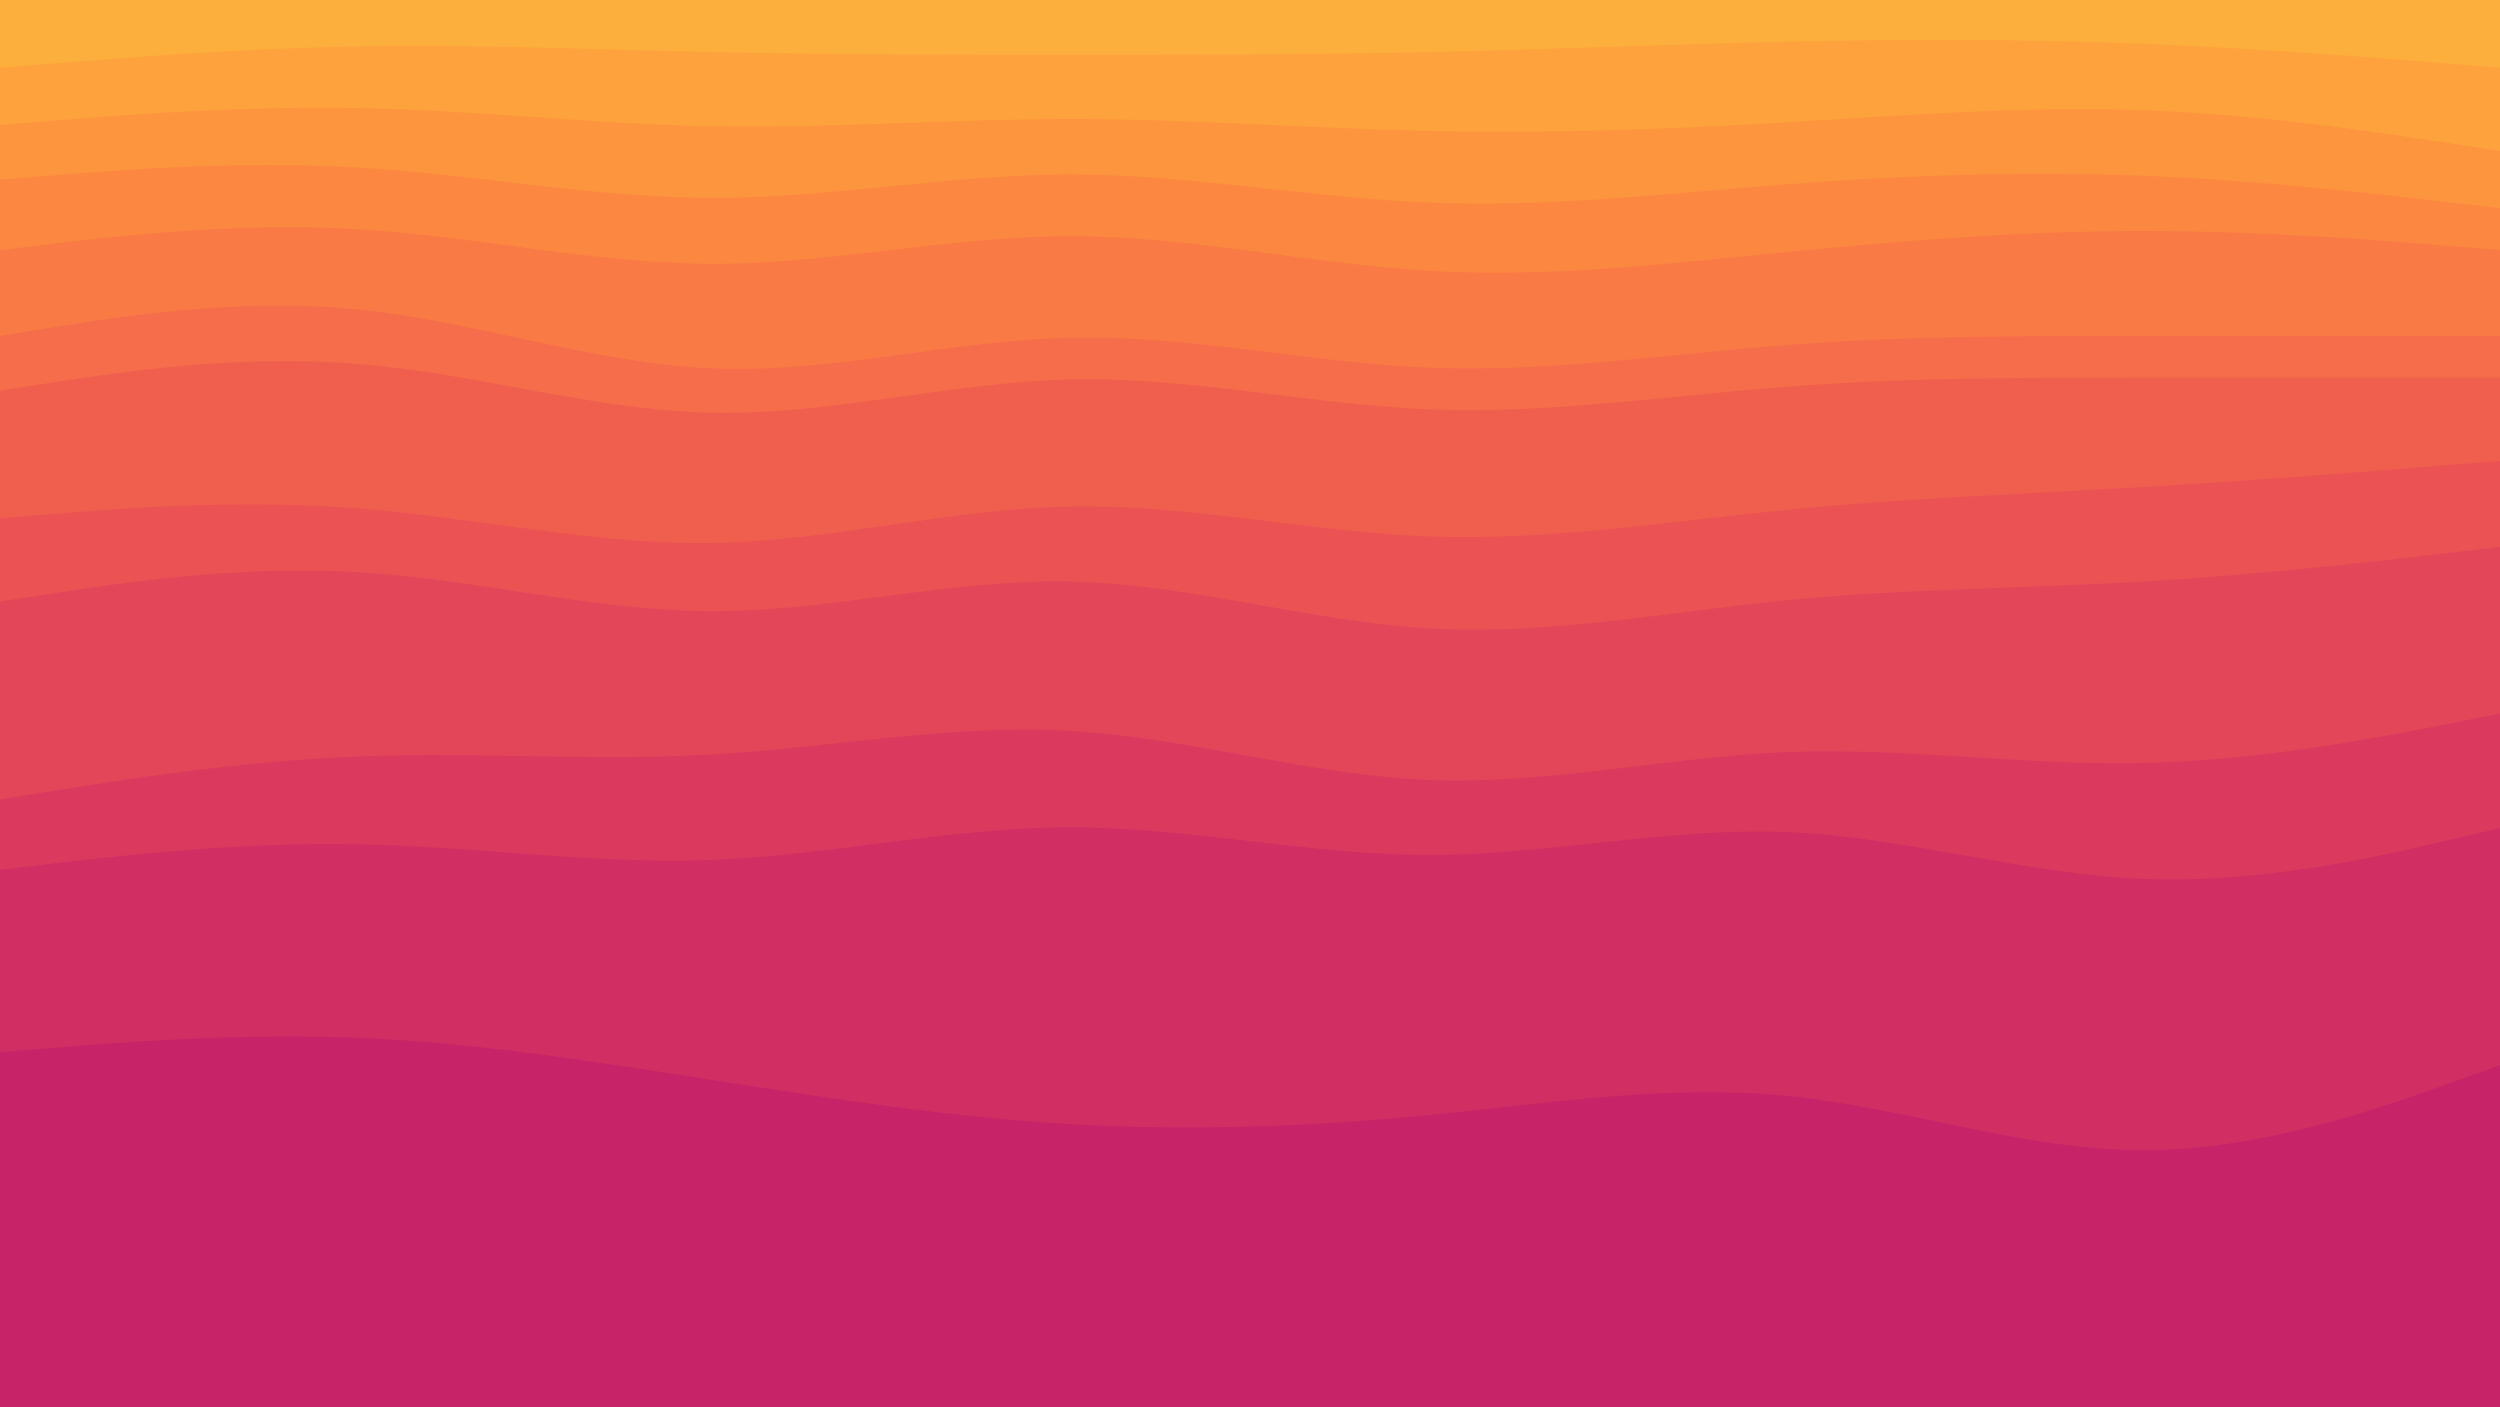
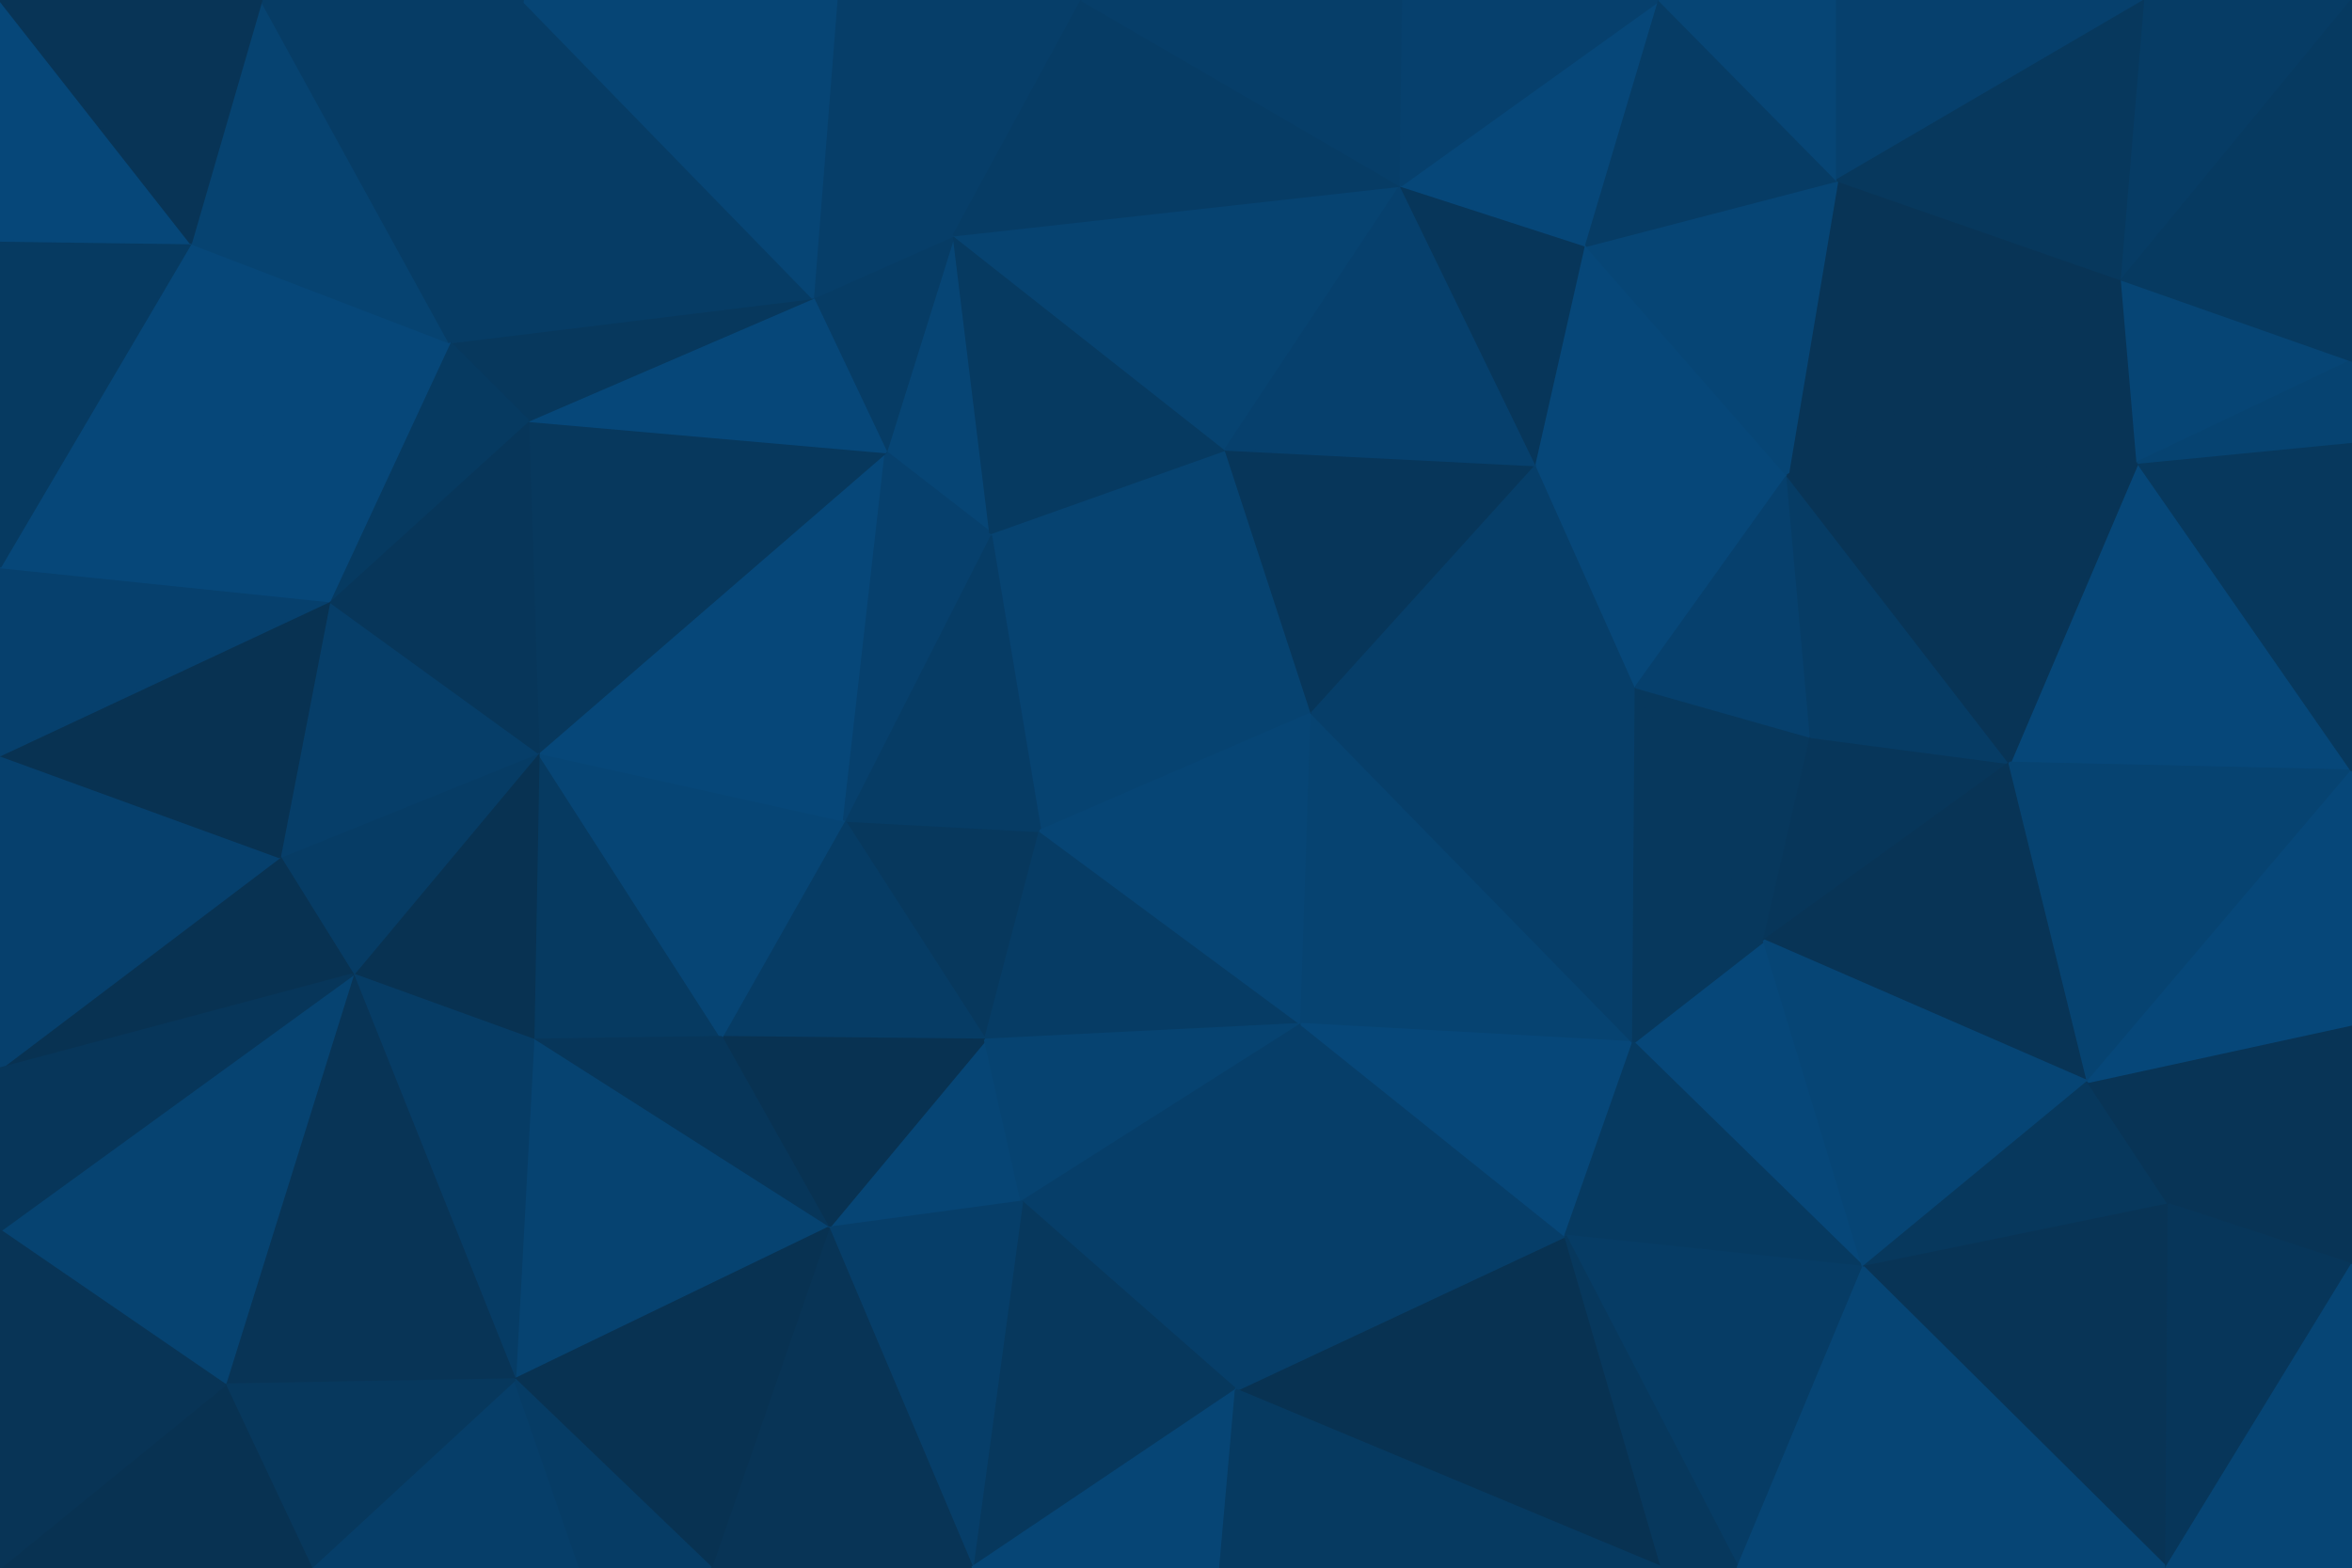
- <svg xmlns="http://www.w3.org/2000/svg" id="visual" viewBox="0 0 960 540" width="960" height="540" version="1.1">
-   <path d="M0 28L22.8 26.2C45.7 24.3 91.3 20.7 137 19.8C182.7 19 228.3 21 274 22C319.7 23 365.3 23 411.2 23C457 23 503 23 548.8 22C594.7 21 640.3 19 686 18C731.7 17 777.3 17 823 18.8C868.7 20.7 914.3 24.3 937.2 26.2L960 28L960 0L937.2 0C914.3 0 868.7 0 823 0C777.3 0 731.7 0 686 0C640.3 0 594.7 0 548.8 0C503 0 457 0 411.2 0C365.3 0 319.7 0 274 0C228.3 0 182.7 0 137 0C91.3 0 45.7 0 22.8 0L0 0Z" fill="#fcaf3c" />
-   <path d="M0 50L22.8 48.2C45.7 46.3 91.3 42.7 137 43.5C182.7 44.3 228.3 49.7 274 50.5C319.7 51.3 365.3 47.7 411.2 47.7C457 47.7 503 51.3 548.8 52.3C594.7 53.3 640.3 51.7 686 49C731.7 46.3 777.3 42.7 823 44.3C868.7 46 914.3 53 937.2 56.5L960 60L960 26L937.2 24.2C914.3 22.3 868.7 18.7 823 16.8C777.3 15 731.7 15 686 16C640.3 17 594.7 19 548.8 20C503 21 457 21 411.2 21C365.3 21 319.7 21 274 20C228.3 19 182.7 17 137 17.8C91.3 18.7 45.7 22.3 22.8 24.2L0 26Z" fill="#fda23c" />
-   <path d="M0 71L22.8 69.2C45.7 67.3 91.3 63.7 137 66.3C182.7 69 228.3 78 274 78C319.7 78 365.3 69 411.2 69C457 69 503 78 548.8 79.8C594.7 81.7 640.3 76.3 686 72.8C731.7 69.3 777.3 67.7 823 69.5C868.7 71.3 914.3 76.7 937.2 79.3L960 82L960 58L937.2 54.5C914.3 51 868.7 44 823 42.3C777.3 40.7 731.7 44.3 686 47C640.3 49.7 594.7 51.3 548.8 50.3C503 49.3 457 45.7 411.2 45.7C365.3 45.7 319.7 49.3 274 48.5C228.3 47.7 182.7 42.3 137 41.5C91.3 40.7 45.7 44.3 22.8 46.2L0 48Z" fill="#fd943e" />
-   <path d="M0 98L22.8 95.3C45.7 92.7 91.3 87.3 137 90C182.7 92.7 228.3 103.3 274 103.3C319.7 103.3 365.3 92.7 411.2 92.7C457 92.7 503 103.3 548.8 106C594.7 108.7 640.3 103.3 686 98.8C731.7 94.3 777.3 90.7 823 90.7C868.7 90.7 914.3 94.3 937.2 96.2L960 98L960 80L937.2 77.3C914.3 74.7 868.7 69.3 823 67.5C777.3 65.7 731.7 67.3 686 70.8C640.3 74.3 594.7 79.7 548.8 77.8C503 76 457 67 411.2 67C365.3 67 319.7 76 274 76C228.3 76 182.7 67 137 64.3C91.3 61.7 45.7 65.3 22.8 67.2L0 69Z" fill="#fb8741" />
-   <path d="M0 131L22.8 127.3C45.7 123.7 91.3 116.3 137 120.8C182.7 125.3 228.3 141.7 274 143.5C319.7 145.3 365.3 132.7 411.2 131.7C457 130.7 503 141.3 548.8 143.2C594.7 145 640.3 138 686 134.5C731.7 131 777.3 131 823 131C868.7 131 914.3 131 937.2 131L960 131L960 96L937.2 94.2C914.3 92.3 868.7 88.7 823 88.7C777.3 88.7 731.7 92.3 686 96.8C640.3 101.3 594.7 106.7 548.8 104C503 101.3 457 90.7 411.2 90.7C365.3 90.7 319.7 101.3 274 101.3C228.3 101.3 182.7 90.7 137 88C91.3 85.3 45.7 90.7 22.8 93.3L0 96Z" fill="#f97a45" />
-   <path d="M0 152L22.8 148.5C45.7 145 91.3 138 137 141.7C182.7 145.3 228.3 159.7 274 160.5C319.7 161.3 365.3 148.7 411.2 147.7C457 146.7 503 157.3 548.8 159.2C594.7 161 640.3 154 686 150.5C731.7 147 777.3 147 823 147C868.7 147 914.3 147 937.2 147L960 147L960 129L937.2 129C914.3 129 868.7 129 823 129C777.3 129 731.7 129 686 132.5C640.3 136 594.7 143 548.8 141.2C503 139.3 457 128.7 411.2 129.7C365.3 130.7 319.7 143.3 274 141.5C228.3 139.7 182.7 123.3 137 118.8C91.3 114.3 45.7 121.7 22.8 125.3L0 129Z" fill="#f56d4a" />
-   <path d="M0 201L22.8 199.2C45.7 197.3 91.3 193.7 137 197.2C182.7 200.7 228.3 211.3 274 210.5C319.7 209.7 365.3 197.3 411.2 196.5C457 195.7 503 206.3 548.8 208C594.7 209.7 640.3 202.3 686 197.8C731.7 193.3 777.3 191.7 823 189C868.7 186.3 914.3 182.7 937.2 180.8L960 179L960 145L937.2 145C914.3 145 868.7 145 823 145C777.3 145 731.7 145 686 148.5C640.3 152 594.7 159 548.8 157.2C503 155.3 457 144.7 411.2 145.7C365.3 146.7 319.7 159.3 274 158.5C228.3 157.7 182.7 143.3 137 139.7C91.3 136 45.7 143 22.8 146.5L0 150Z" fill="#f05f4e" />
-   <path d="M0 233L22.8 229.5C45.7 226 91.3 219 137 221.7C182.7 224.3 228.3 236.7 274 236.7C319.7 236.7 365.3 224.3 411.2 225.3C457 226.3 503 240.7 548.8 243.3C594.7 246 640.3 237 686 232.5C731.7 228 777.3 228 823 225.3C868.7 222.7 914.3 217.3 937.2 214.7L960 212L960 177L937.2 178.8C914.3 180.7 868.7 184.3 823 187C777.3 189.7 731.7 191.3 686 195.8C640.3 200.3 594.7 207.7 548.8 206C503 204.3 457 193.7 411.2 194.5C365.3 195.3 319.7 207.7 274 208.5C228.3 209.3 182.7 198.7 137 195.2C91.3 191.7 45.7 195.3 22.8 197.2L0 199Z" fill="#ea5254" />
-   <path d="M0 309L22.8 305.3C45.7 301.7 91.3 294.3 137 292.5C182.7 290.7 228.3 294.3 274 291.7C319.7 289 365.3 280 411.2 282.7C457 285.3 503 299.7 548.8 301.5C594.7 303.3 640.3 292.7 686 290.8C731.7 289 777.3 296 823 295C868.7 294 914.3 285 937.2 280.5L960 276L960 210L937.2 212.7C914.3 215.3 868.7 220.7 823 223.3C777.3 226 731.7 226 686 230.5C640.3 235 594.7 244 548.8 241.3C503 238.7 457 224.3 411.2 223.3C365.3 222.3 319.7 234.7 274 234.7C228.3 234.7 182.7 222.3 137 219.7C91.3 217 45.7 224 22.8 227.5L0 231Z" fill="#e34659" />
-   <path d="M0 336L22.8 333.3C45.7 330.7 91.3 325.3 137 326.2C182.7 327 228.3 334 274 332.2C319.7 330.3 365.3 319.7 411.2 319.7C457 319.7 503 330.3 548.8 330.3C594.7 330.3 640.3 319.7 686 321.5C731.7 323.3 777.3 337.7 823 339.5C868.7 341.3 914.3 330.7 937.2 325.3L960 320L960 274L937.2 278.5C914.3 283 868.7 292 823 293C777.3 294 731.7 287 686 288.8C640.3 290.7 594.7 301.3 548.8 299.5C503 297.7 457 283.3 411.2 280.7C365.3 278 319.7 287 274 289.7C228.3 292.3 182.7 288.7 137 290.5C91.3 292.3 45.7 299.7 22.8 303.3L0 307Z" fill="#db3a5e" />
-   <path d="M0 406L22.8 404.2C45.7 402.3 91.3 398.7 137 400.5C182.7 402.3 228.3 409.7 274 416.8C319.7 424 365.3 431 411.2 433.7C457 436.3 503 434.7 548.8 430.2C594.7 425.7 640.3 418.3 686 422.8C731.7 427.3 777.3 443.7 823 443.7C868.7 443.7 914.3 427.3 937.2 419.2L960 411L960 318L937.2 323.3C914.3 328.7 868.7 339.3 823 337.5C777.3 335.7 731.7 321.3 686 319.5C640.3 317.7 594.7 328.3 548.8 328.3C503 328.3 457 317.7 411.2 317.7C365.3 317.7 319.7 328.3 274 330.2C228.3 332 182.7 325 137 324.2C91.3 323.3 45.7 328.7 22.8 331.3L0 334Z" fill="#d12e63" />
-   <path d="M0 541L22.8 541C45.7 541 91.3 541 137 541C182.7 541 228.3 541 274 541C319.7 541 365.3 541 411.2 541C457 541 503 541 548.8 541C594.7 541 640.3 541 686 541C731.7 541 777.3 541 823 541C868.7 541 914.3 541 937.2 541L960 541L960 409L937.2 417.2C914.3 425.3 868.7 441.7 823 441.7C777.3 441.7 731.7 425.3 686 420.8C640.3 416.3 594.7 423.7 548.8 428.2C503 432.7 457 434.3 411.2 431.7C365.3 429 319.7 422 274 414.8C228.3 407.7 182.7 400.3 137 398.5C91.3 396.7 45.7 400.3 22.8 402.2L0 404Z" fill="#c62368" />
+ <svg xmlns="http://www.w3.org/2000/svg" id="visual" viewBox="0 0 900 600" width="900" height="600" version="1.1">
+   <g stroke-width="1" stroke-linejoin="bevel">
+     <path d="M398 318L323 314L377 398Z" fill="#07385d" stroke="#07385d" />
+     <path d="M323 314L276 397L377 398Z" fill="#063c65" stroke="#063c65" />
+     <path d="M317 470L391 460L377 398Z" fill="#064575" stroke="#064575" />
+     <path d="M377 398L498 392L398 318Z" fill="#063c65" stroke="#063c65" />
+     <path d="M276 397L317 470L377 398Z" fill="#083252" stroke="#083252" />
+     <path d="M391 460L498 392L377 398Z" fill="#064371" stroke="#064371" />
+     <path d="M502 273L379 204L398 318Z" fill="#064371" stroke="#064371" />
+     <path d="M398 318L379 204L323 314Z" fill="#063c65" stroke="#063c65" />
+     <path d="M206 288L204 398L276 397Z" fill="#063a61" stroke="#063a61" />
+     <path d="M206 288L276 397L323 314Z" fill="#064575" stroke="#064575" />
+     <path d="M276 397L204 398L317 470Z" fill="#07365a" stroke="#07365a" />
+     <path d="M498 392L502 273L398 318Z" fill="#064575" stroke="#064575" />
+     <path d="M339 173L206 288L323 314Z" fill="#064779" stroke="#064779" />
+     <path d="M365 90L339 173L379 204Z" fill="#064575" stroke="#064575" />
+     <path d="M379 204L339 173L323 314Z" fill="#06406d" stroke="#06406d" />
+     <path d="M502 273L469 172L379 204Z" fill="#064371" stroke="#064371" />
+     <path d="M391 460L473 532L498 392Z" fill="#063e69" stroke="#063e69" />
+     <path d="M372 600L473 532L391 460Z" fill="#07385d" stroke="#07385d" />
+     <path d="M206 288L135 373L204 398Z" fill="#083252" stroke="#083252" />
+     <path d="M204 398L197 528L317 470Z" fill="#064371" stroke="#064371" />
+     <path d="M135 373L197 528L204 398Z" fill="#063c65" stroke="#063c65" />
+     <path d="M317 470L372 600L391 460Z" fill="#063e69" stroke="#063e69" />
+     <path d="M365 90L311 114L339 173Z" fill="#063c65" stroke="#063c65" />
+     <path d="M339 173L202 161L206 288Z" fill="#07385d" stroke="#07385d" />
+     <path d="M206 288L107 328L135 373Z" fill="#063c65" stroke="#063c65" />
+     <path d="M311 114L202 161L339 173Z" fill="#064779" stroke="#064779" />
+     <path d="M272 600L372 600L317 470Z" fill="#083456" stroke="#083456" />
+     <path d="M126 230L107 328L206 288Z" fill="#063e69" stroke="#063e69" />
+     <path d="M135 373L86 530L197 528Z" fill="#083456" stroke="#083456" />
+     <path d="M469 172L365 90L379 204Z" fill="#063a61" stroke="#063a61" />
+     <path d="M311 114L172 131L202 161Z" fill="#07385d" stroke="#07385d" />
+     <path d="M202 161L126 230L206 288Z" fill="#07365a" stroke="#07365a" />
+     <path d="M197 528L272 600L317 470Z" fill="#083252" stroke="#083252" />
+     <path d="M636 600L599 473L473 532Z" fill="#083252" stroke="#083252" />
+     <path d="M473 532L599 473L498 392Z" fill="#063e69" stroke="#063e69" />
+     <path d="M498 392L625 399L502 273Z" fill="#064371" stroke="#064371" />
+     <path d="M502 273L588 178L469 172Z" fill="#07365a" stroke="#07365a" />
+     <path d="M599 473L625 399L498 392Z" fill="#064779" stroke="#064779" />
+     <path d="M372 600L467 600L473 532Z" fill="#064575" stroke="#064575" />
+     <path d="M625 399L626 263L502 273Z" fill="#063e69" stroke="#063e69" />
+     <path d="M469 172L536 71L365 90Z" fill="#064371" stroke="#064371" />
+     <path d="M119 600L222 600L197 528Z" fill="#063e69" stroke="#063e69" />
+     <path d="M197 528L222 600L272 600Z" fill="#063c65" stroke="#063c65" />
+     <path d="M626 263L588 178L502 273Z" fill="#063e69" stroke="#063e69" />
+     <path d="M200 0L172 131L311 114Z" fill="#063c65" stroke="#063c65" />
+     <path d="M202 161L172 131L126 230Z" fill="#063a61" stroke="#063a61" />
+     <path d="M713 485L675 360L625 399Z" fill="#064779" stroke="#064779" />
+     <path d="M625 399L675 360L626 263Z" fill="#07385d" stroke="#07385d" />
+     <path d="M626 263L684 182L588 178Z" fill="#064779" stroke="#064779" />
+     <path d="M0 471L86 530L135 373Z" fill="#064371" stroke="#064371" />
+     <path d="M588 178L536 71L469 172Z" fill="#06406d" stroke="#06406d" />
+     <path d="M675 360L693 282L626 263Z" fill="#07385d" stroke="#07385d" />
+     <path d="M588 178L607 94L536 71Z" fill="#07365a" stroke="#07365a" />
+     <path d="M86 530L119 600L197 528Z" fill="#07385d" stroke="#07385d" />
+     <path d="M414 0L320 0L365 90Z" fill="#063e69" stroke="#063e69" />
+     <path d="M365 90L320 0L311 114Z" fill="#063e69" stroke="#063e69" />
+     <path d="M536 71L414 0L365 90Z" fill="#063c65" stroke="#063c65" />
+     <path d="M684 182L607 94L588 178Z" fill="#064779" stroke="#064779" />
+     <path d="M536 71L537 0L414 0Z" fill="#063e69" stroke="#063e69" />
+     <path d="M107 328L0 409L135 373Z" fill="#083252" stroke="#083252" />
+     <path d="M86 530L0 600L119 600Z" fill="#083252" stroke="#083252" />
+     <path d="M0 289L0 409L107 328Z" fill="#06406d" stroke="#06406d" />
+     <path d="M0 289L107 328L126 230Z" fill="#083252" stroke="#083252" />
+     <path d="M0 217L0 289L126 230Z" fill="#06406d" stroke="#06406d" />
+     <path d="M693 282L684 182L626 263Z" fill="#06406d" stroke="#06406d" />
+     <path d="M467 600L636 600L473 532Z" fill="#063a61" stroke="#063a61" />
+     <path d="M599 473L713 485L625 399Z" fill="#063a61" stroke="#063a61" />
+     <path d="M675 360L769 292L693 282Z" fill="#07365a" stroke="#07365a" />
+     <path d="M0 409L0 471L135 373Z" fill="#07365a" stroke="#07365a" />
+     <path d="M665 600L713 485L599 473Z" fill="#063c65" stroke="#063c65" />
+     <path d="M693 282L769 292L684 182Z" fill="#063c65" stroke="#063c65" />
+     <path d="M73 93L0 217L126 230Z" fill="#064779" stroke="#064779" />
+     <path d="M73 93L126 230L172 131Z" fill="#064779" stroke="#064779" />
+     <path d="M100 0L73 93L172 131Z" fill="#064371" stroke="#064371" />
+     <path d="M320 0L200 0L311 114Z" fill="#064575" stroke="#064575" />
+     <path d="M635 0L536 71L607 94Z" fill="#064779" stroke="#064779" />
+     <path d="M635 0L537 0L536 71Z" fill="#06406d" stroke="#06406d" />
+     <path d="M636 600L665 600L599 473Z" fill="#07385d" stroke="#07385d" />
+     <path d="M799 414L769 292L675 360Z" fill="#083456" stroke="#083456" />
+     <path d="M200 0L100 0L172 131Z" fill="#063c65" stroke="#063c65" />
+     <path d="M73 93L0 92L0 217Z" fill="#063a61" stroke="#063a61" />
+     <path d="M0 471L0 600L86 530Z" fill="#083456" stroke="#083456" />
+     <path d="M0 0L0 92L73 93Z" fill="#064779" stroke="#064779" />
+     <path d="M812 107L703 69L684 182Z" fill="#083456" stroke="#083456" />
+     <path d="M684 182L703 69L607 94Z" fill="#064575" stroke="#064575" />
+     <path d="M713 485L799 414L675 360Z" fill="#064575" stroke="#064575" />
+     <path d="M830 461L799 414L713 485Z" fill="#07385d" stroke="#07385d" />
+     <path d="M703 69L635 0L607 94Z" fill="#063c65" stroke="#063c65" />
+     <path d="M829 600L830 461L713 485Z" fill="#083456" stroke="#083456" />
+     <path d="M900 295L818 177L769 292Z" fill="#064779" stroke="#064779" />
+     <path d="M769 292L818 177L684 182Z" fill="#083456" stroke="#083456" />
+     <path d="M900 295L769 292L799 414Z" fill="#064371" stroke="#064371" />
+     <path d="M703 69L703 0L635 0Z" fill="#064575" stroke="#064575" />
+     <path d="M821 0L703 0L703 69Z" fill="#06406d" stroke="#06406d" />
+     <path d="M100 0L0 0L73 93Z" fill="#083456" stroke="#083456" />
+     <path d="M818 177L812 107L684 182Z" fill="#083456" stroke="#083456" />
+     <path d="M665 600L829 600L713 485Z" fill="#064575" stroke="#064575" />
+     <path d="M900 484L900 392L830 461Z" fill="#083456" stroke="#083456" />
+     <path d="M830 461L900 392L799 414Z" fill="#083456" stroke="#083456" />
+     <path d="M818 177L900 138L812 107Z" fill="#064575" stroke="#064575" />
+     <path d="M900 392L900 295L799 414Z" fill="#064779" stroke="#064779" />
+     <path d="M829 600L900 484L830 461Z" fill="#07365a" stroke="#07365a" />
+     <path d="M900 295L900 169L818 177Z" fill="#07385d" stroke="#07385d" />
+     <path d="M812 107L821 0L703 69Z" fill="#07385d" stroke="#07385d" />
+     <path d="M900 0L821 0L812 107Z" fill="#063c65" stroke="#063c65" />
+     <path d="M900 169L900 138L818 177Z" fill="#064371" stroke="#064371" />
+     <path d="M829 600L900 600L900 484Z" fill="#064575" stroke="#064575" />
+     <path d="M900 138L900 0L812 107Z" fill="#063a61" stroke="#063a61" />
+   </g>
</svg>
